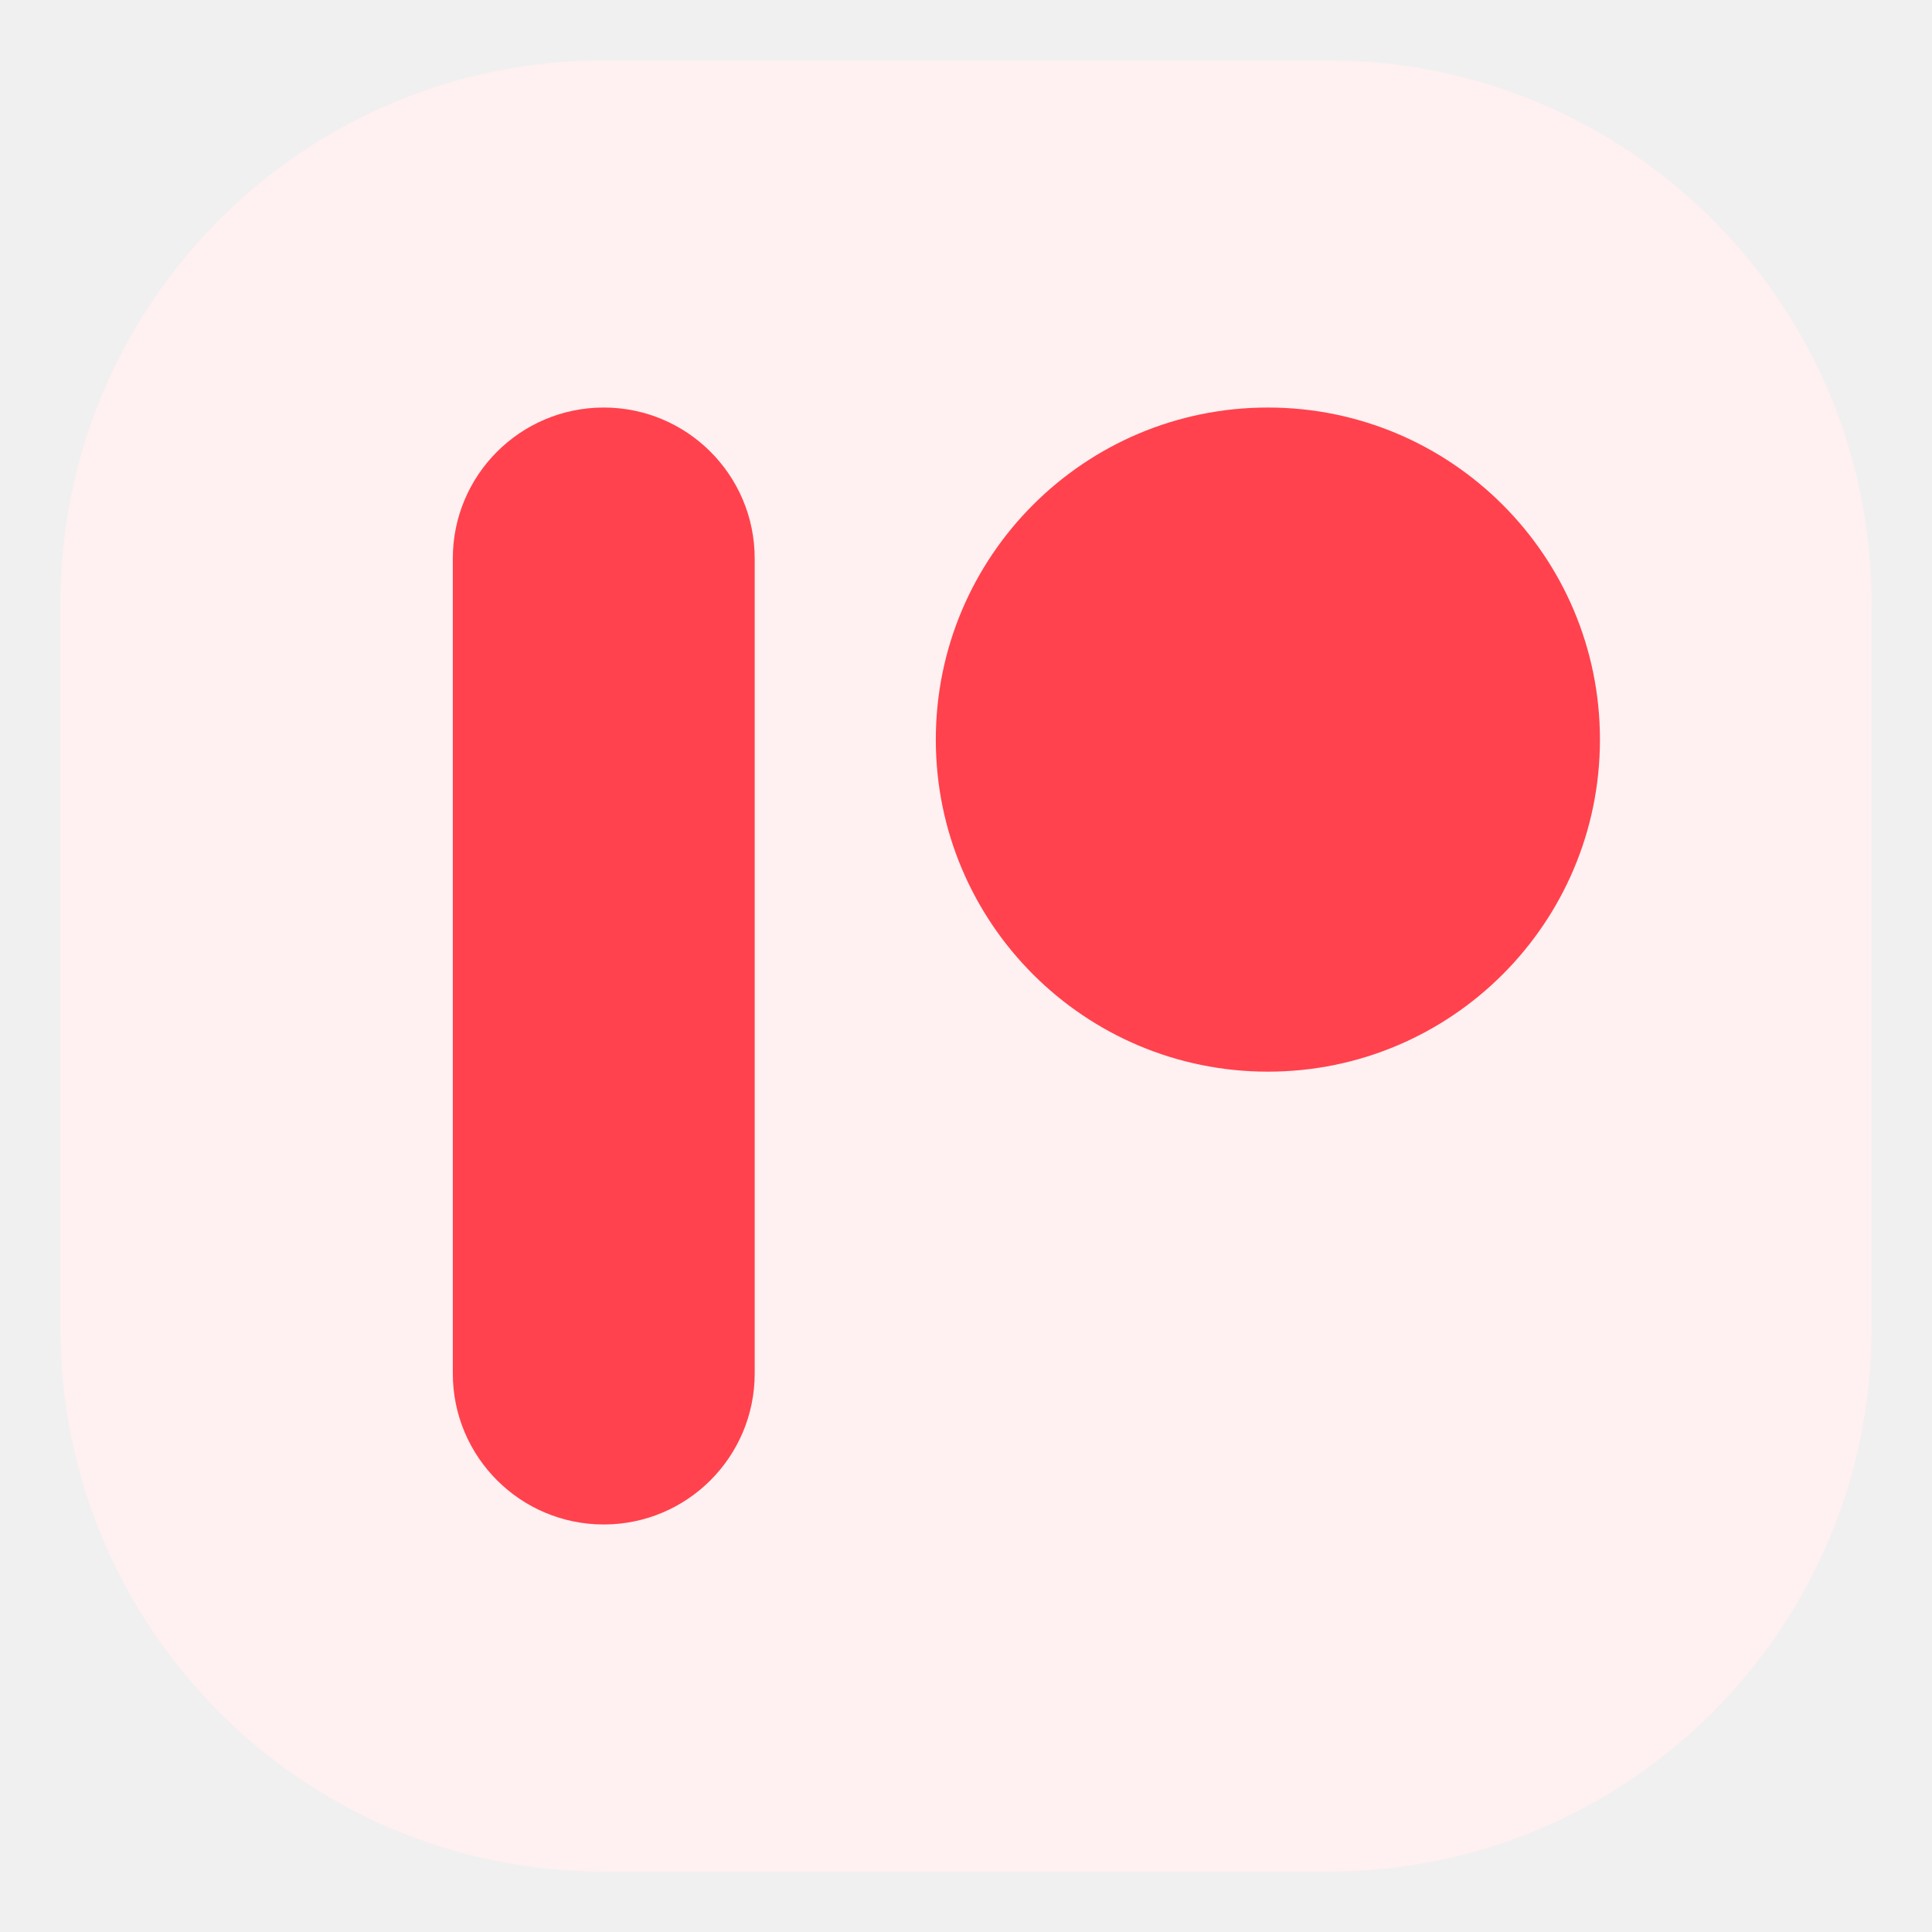
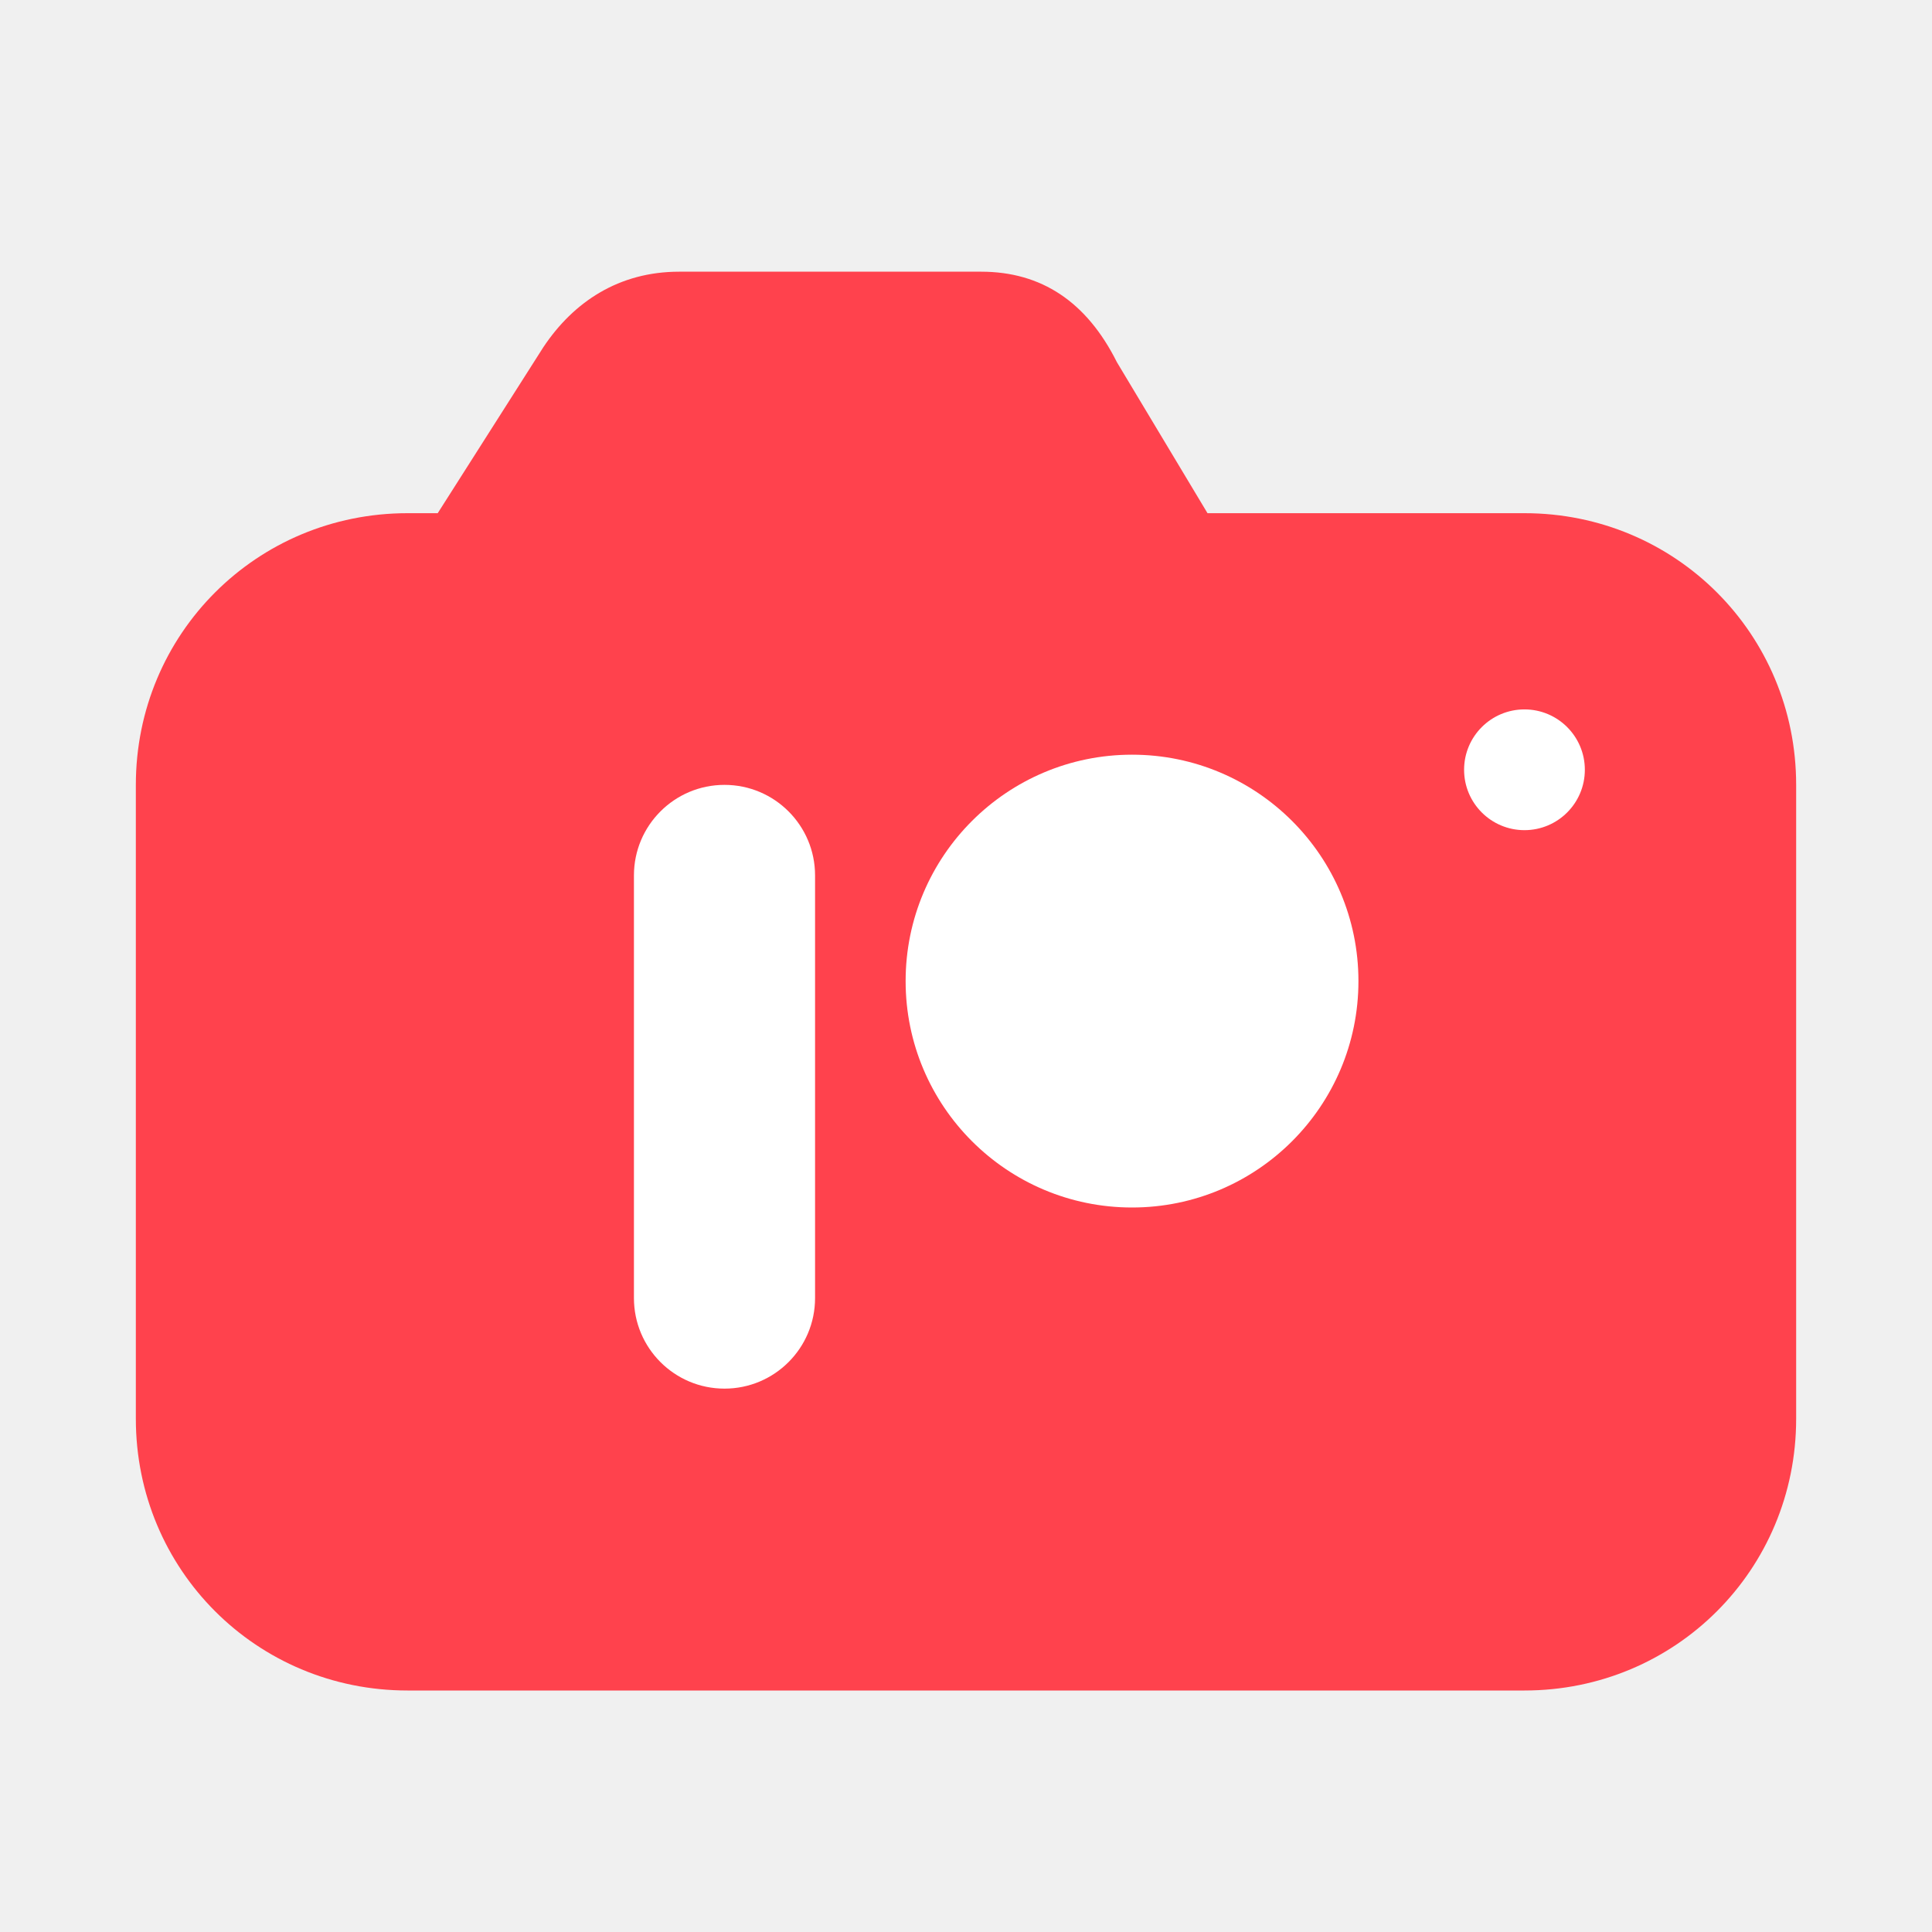
<svg xmlns="http://www.w3.org/2000/svg" viewBox="0 0 128 128">
-   <rect x="4" y="4" width="120" height="120" rx="36" fill="#fff0f1" />
-   <rect x="30" y="27" width="20" height="74" rx="10" fill="#ff424d" />
-   <circle cx="84" cy="49" r="22" fill="#ff424d" />
+   <path fill="#ff424d" d="M27 34h2l7-11c2-3 5-5 9-5h20c4 0 7 2 9 6l6 10h21c10 0 18 8 18 18v42c0 10-8 18-18 18H27c-10 0-18-8-18-18V52c0-10 8-18 18-18Z" />
+   <rect x="42" y="52" width="12" height="40" rx="6" fill="#fff" />
+   <circle cx="75" cy="65" r="15" fill="#fff" />
+   <circle cx="101" cy="51" r="4" fill="#fff" />
</svg>
